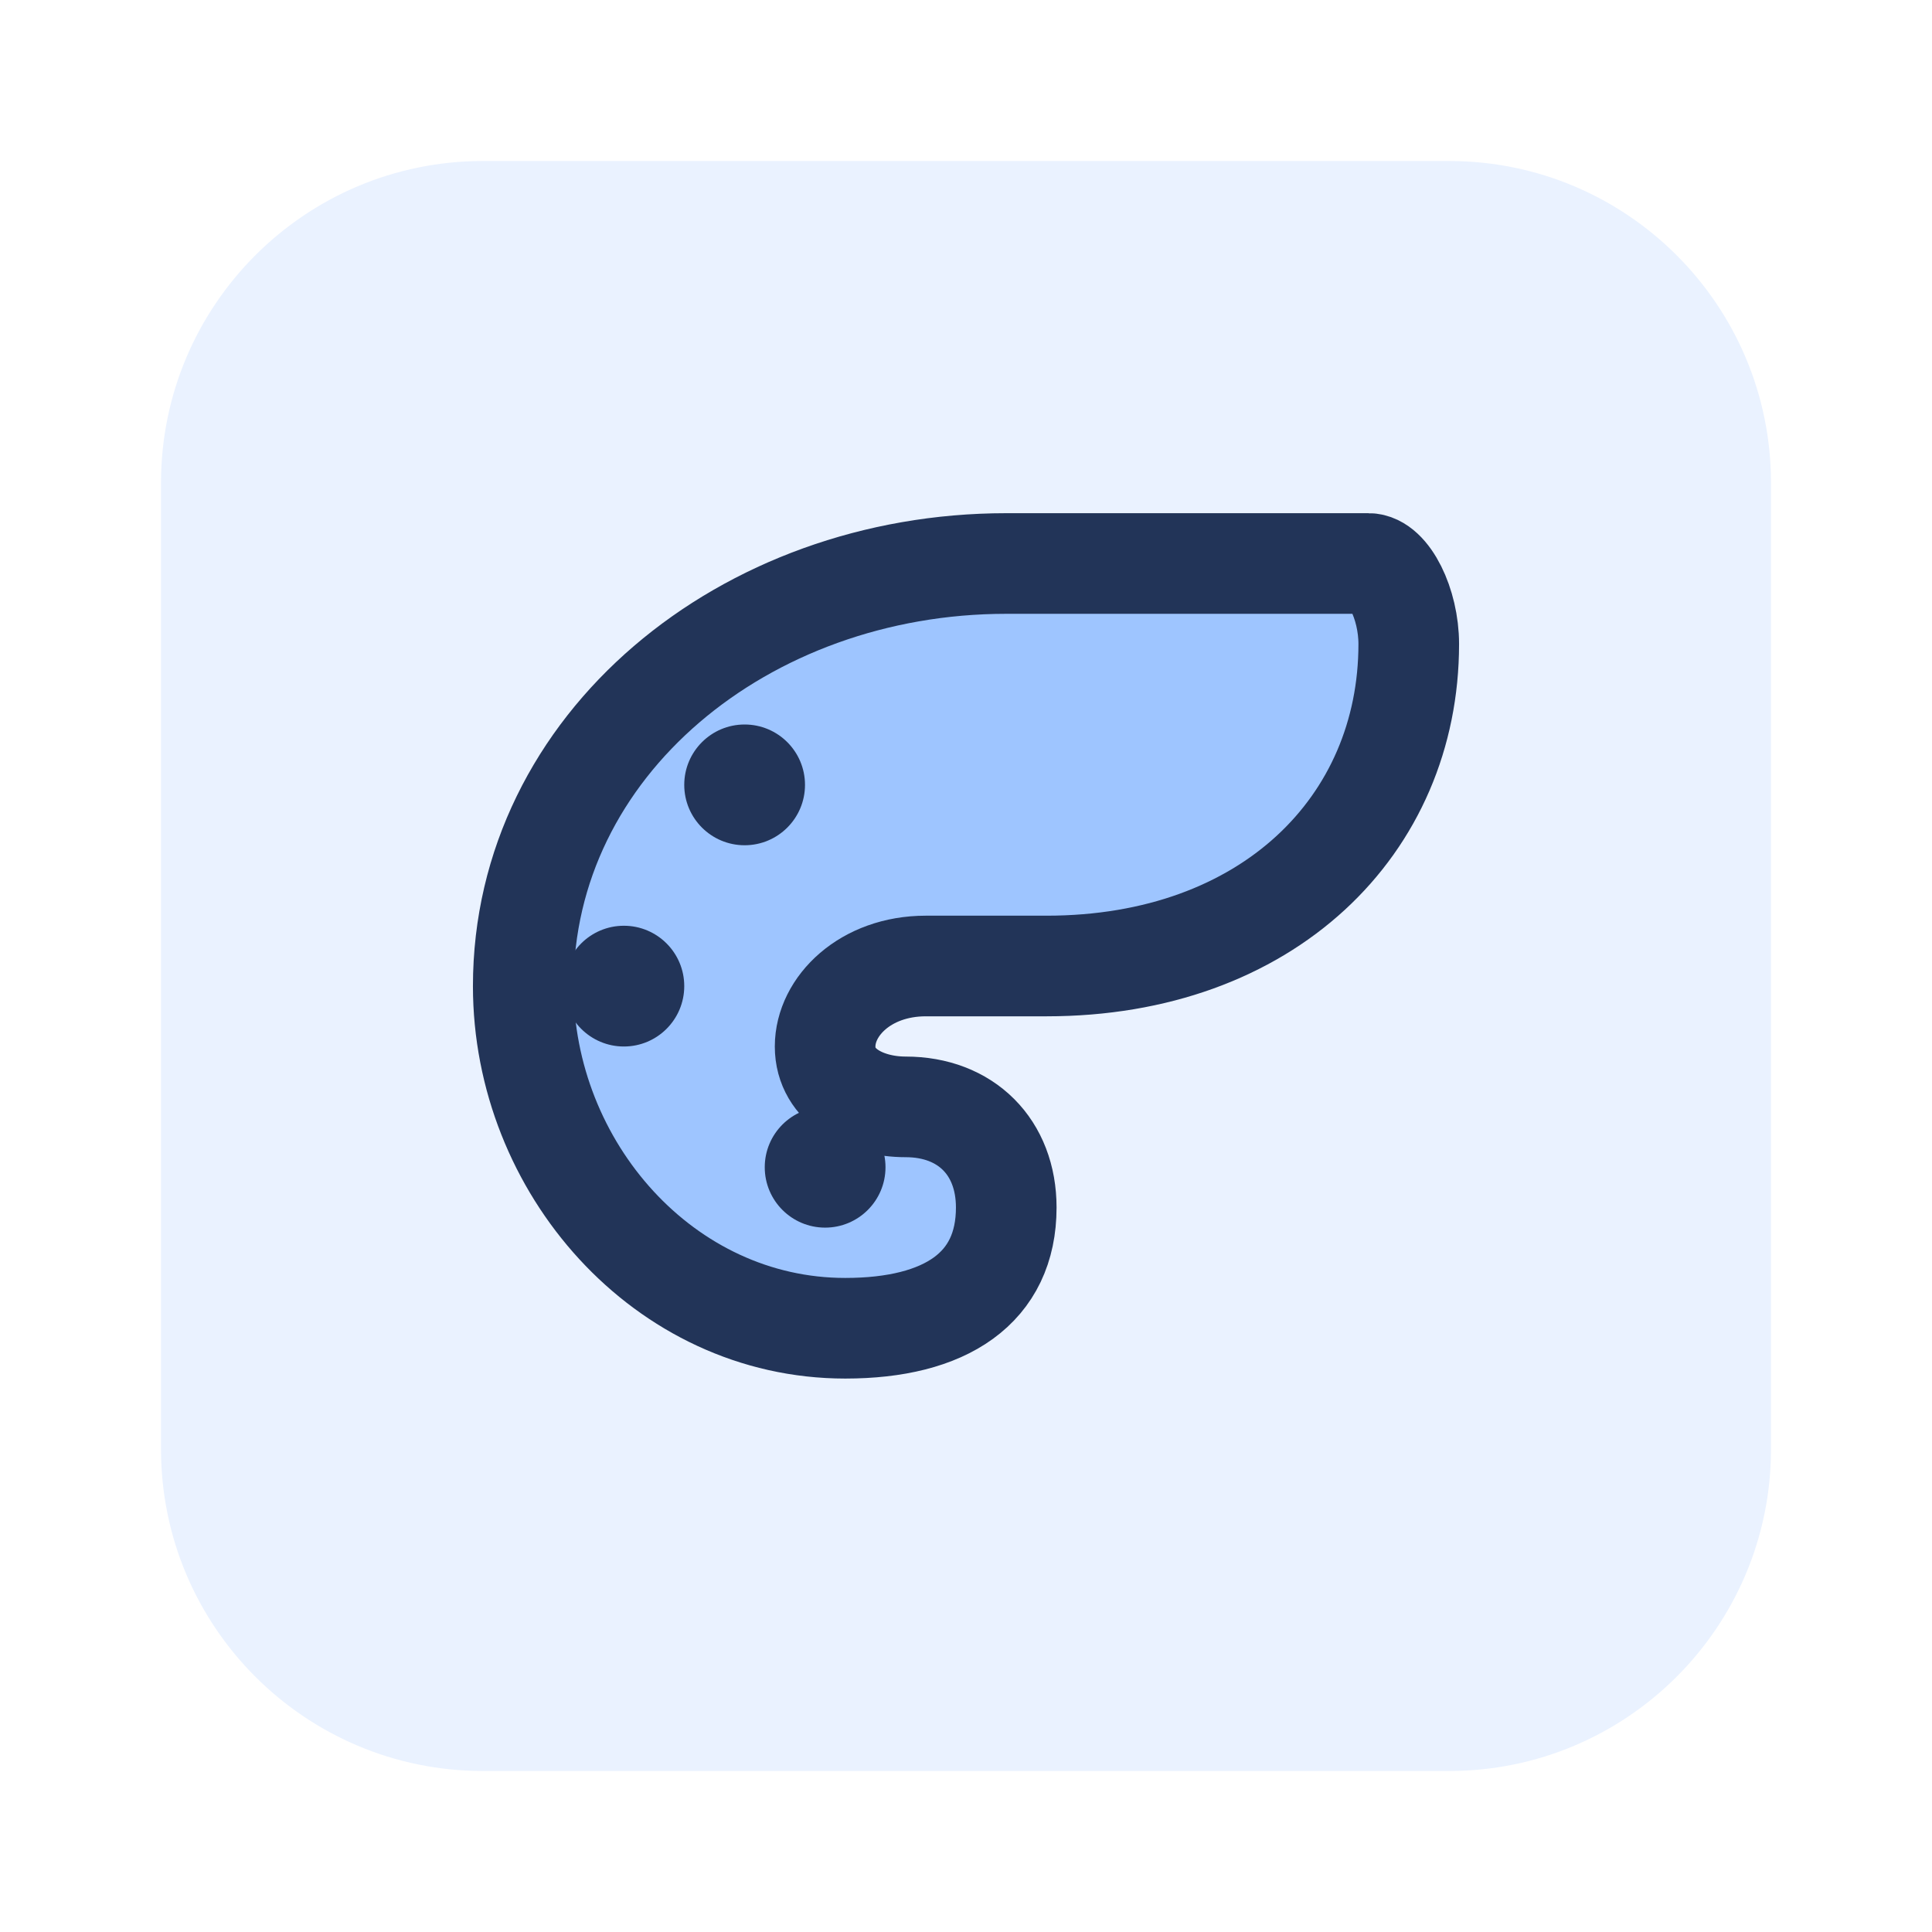
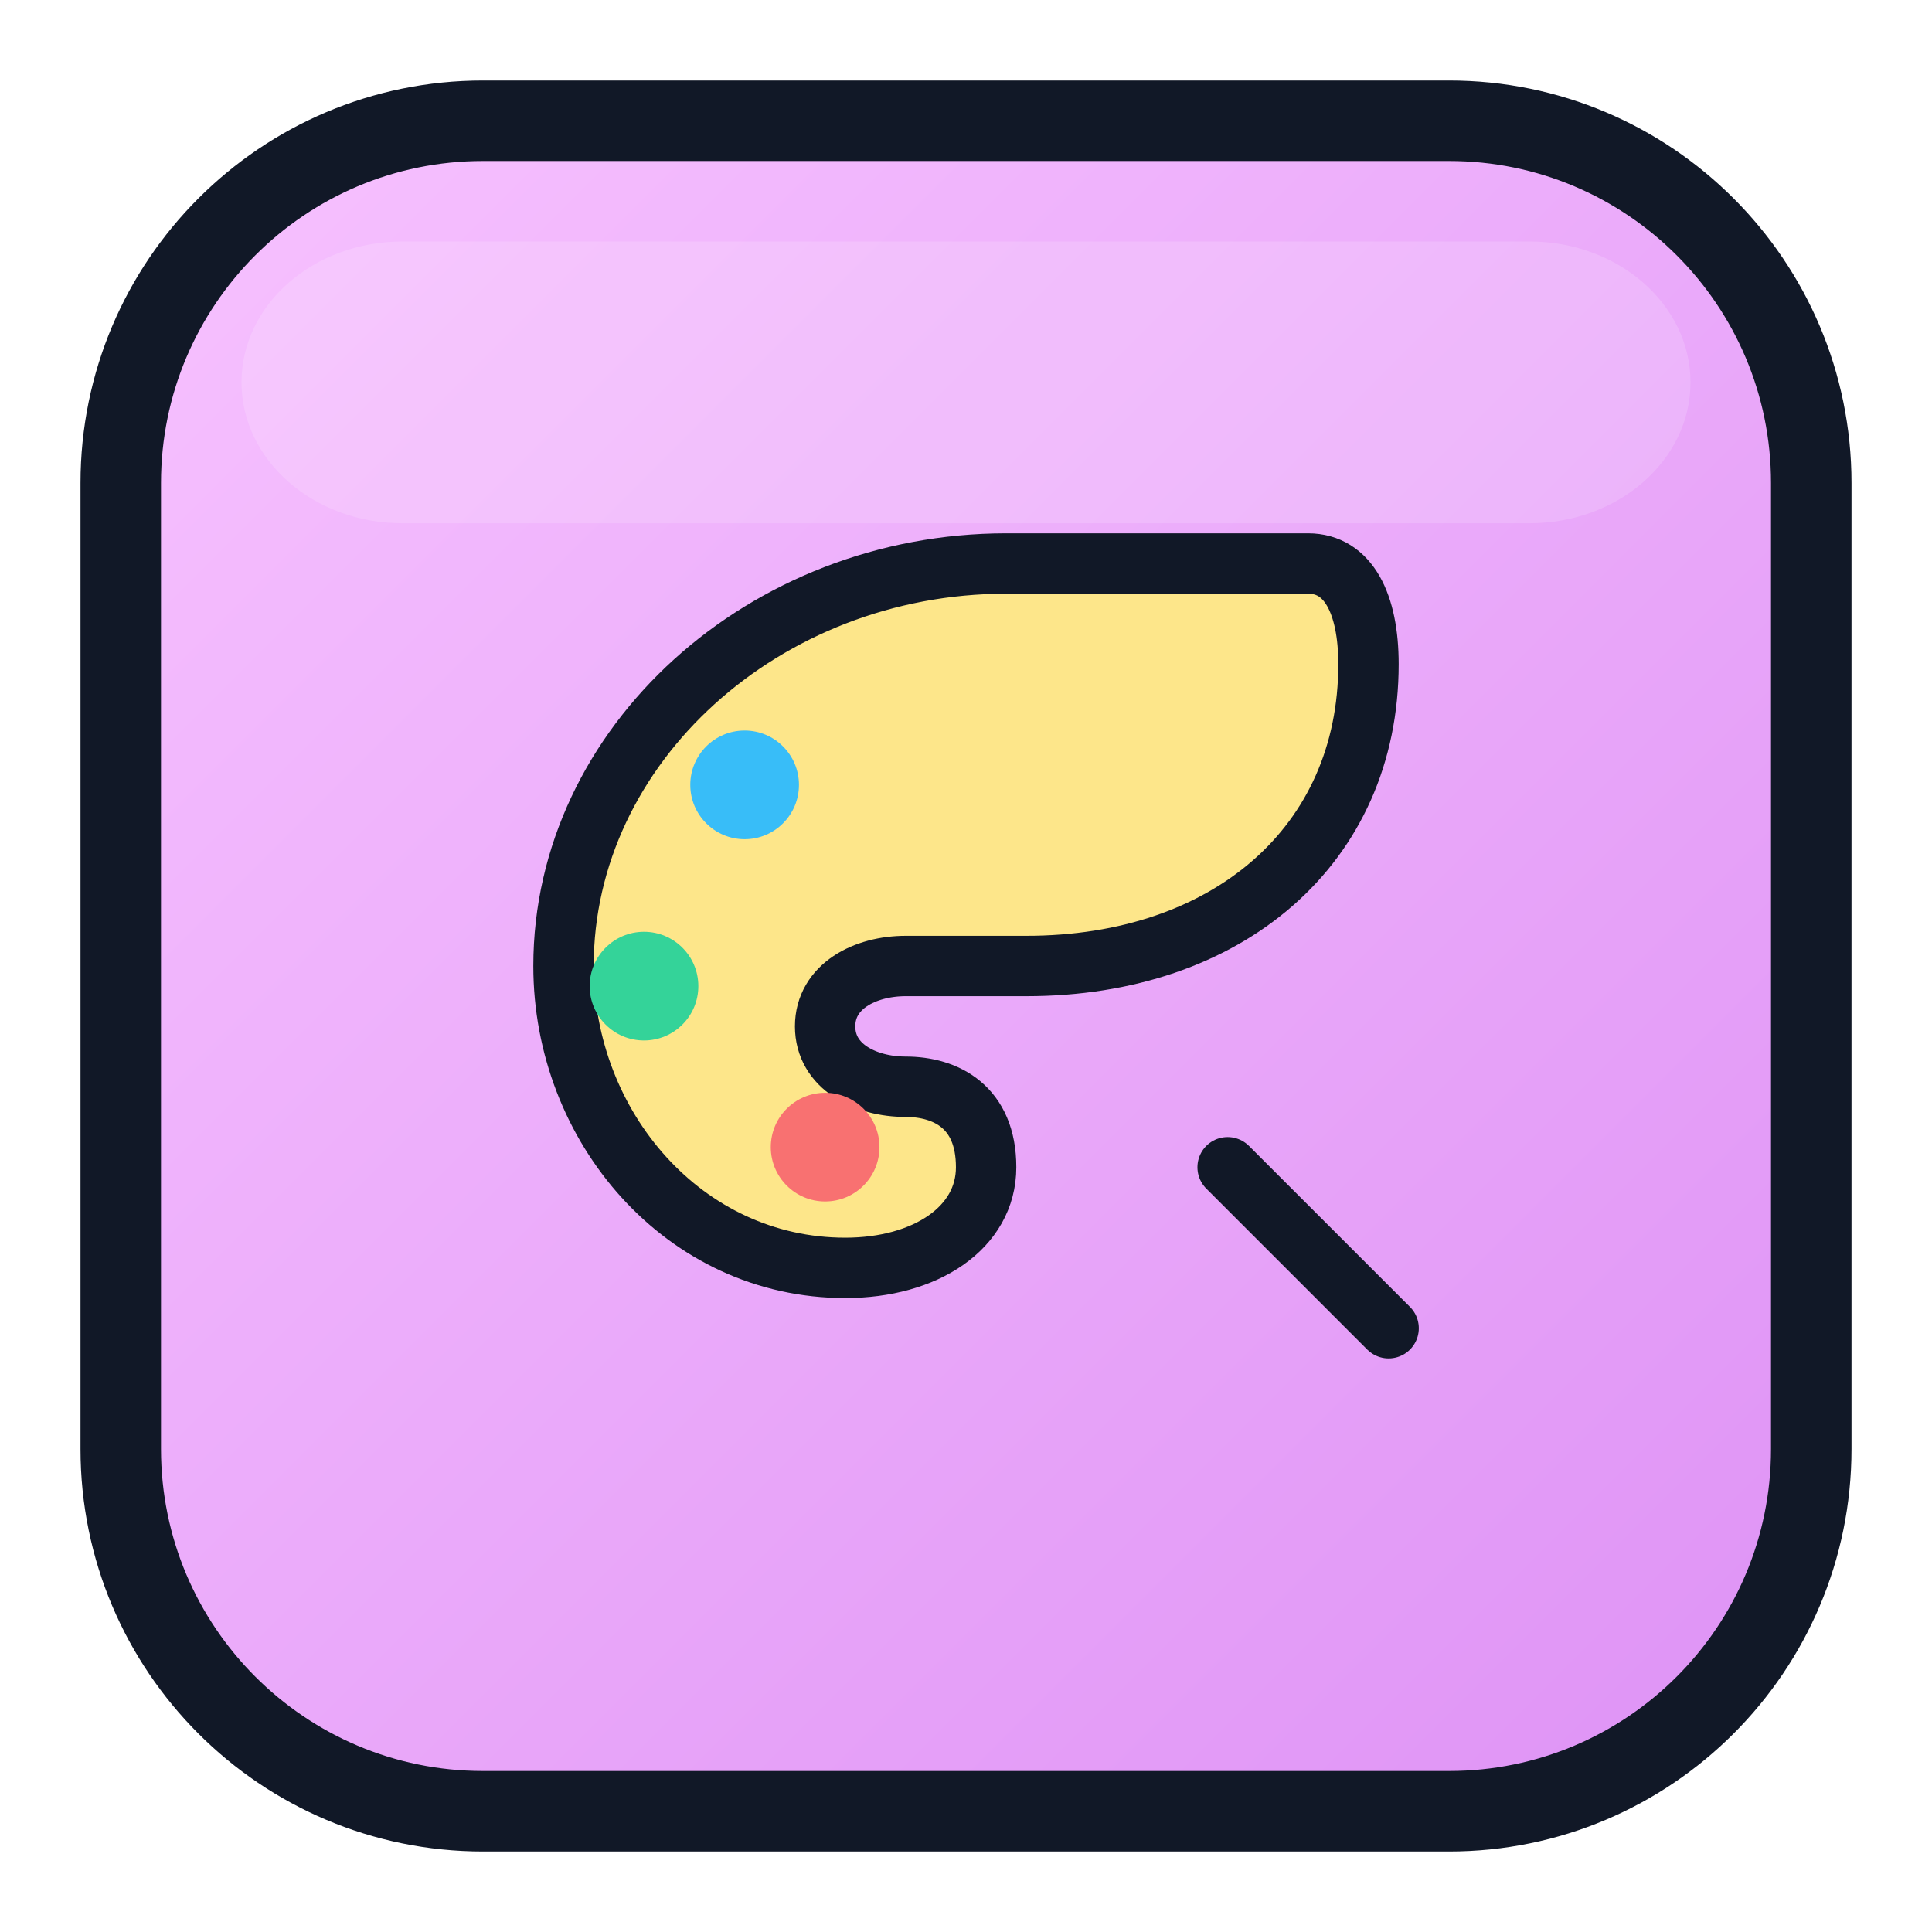
<svg xmlns="http://www.w3.org/2000/svg" viewBox="0 0 96 96" role="img" aria-label="color craft icon">
-   <rect x="8" y="8" width="80" height="80" rx="16" fill="#eaf2ff" />
-   <g fill="none" stroke="#223458" stroke-width="5" stroke-linecap="round" stroke-linejoin="round">
-     <path d="M50 28c-13 0-24 9-24 21 0 9 7 17 16 17 5 0 8-2 8-6 0-3-2-5-5-5-2 0-4-1-4-3 0-2 2-4 5-4h6c11 0 18-7 18-16 0-2-1-4-2-4H50Z" fill="#9ec5ff" stroke="#223458" />
-     <circle cx="37" cy="39" r="3" fill="#223458" stroke="none" />
-     <circle cx="31" cy="49" r="3" fill="#223458" stroke="none" />
-     <circle cx="41" cy="58" r="3" fill="#223458" stroke="none" />
-   </g>
+   <defs>
+     <linearGradient id="bg" x1="0" y1="0" x2="1" y2="1">
+       <stop offset="0" stop-color="#f7c2ff" />
+       <stop offset="1" stop-color="#de92f5" />
+     </linearGradient>
+   </defs>
+   <rect x="6" y="6" width="84" height="84" rx="18" fill="url(#bg)" stroke="#111827" stroke-width="4" />
+   <rect x="12" y="12" width="72" height="14" rx="8" fill="#ffffff26" />
+   <path d="M50 28c-12 0-22 9-22 20 0 8 6 15 14 15 4 0 7-2 7-5 0-3-2-4-4-4-2 0-4-1-4-3 0-2 2-3 4-3h6c10 0 17-6 17-15 0-3-1-5-3-5H50Z" fill="#fde68a" stroke="#111827" stroke-width="3" stroke-linejoin="round" />
+   <circle cx="37" cy="39" r="2.7" fill="#38bdf8" />
+   <circle cx="32" cy="49" r="2.7" fill="#34d399" />
+   <circle cx="41" cy="57" r="2.7" fill="#f87171" />
+   <path d="M61 58l8 8" fill="none" stroke="#111827" stroke-width="3" stroke-linecap="round" />
</svg>
